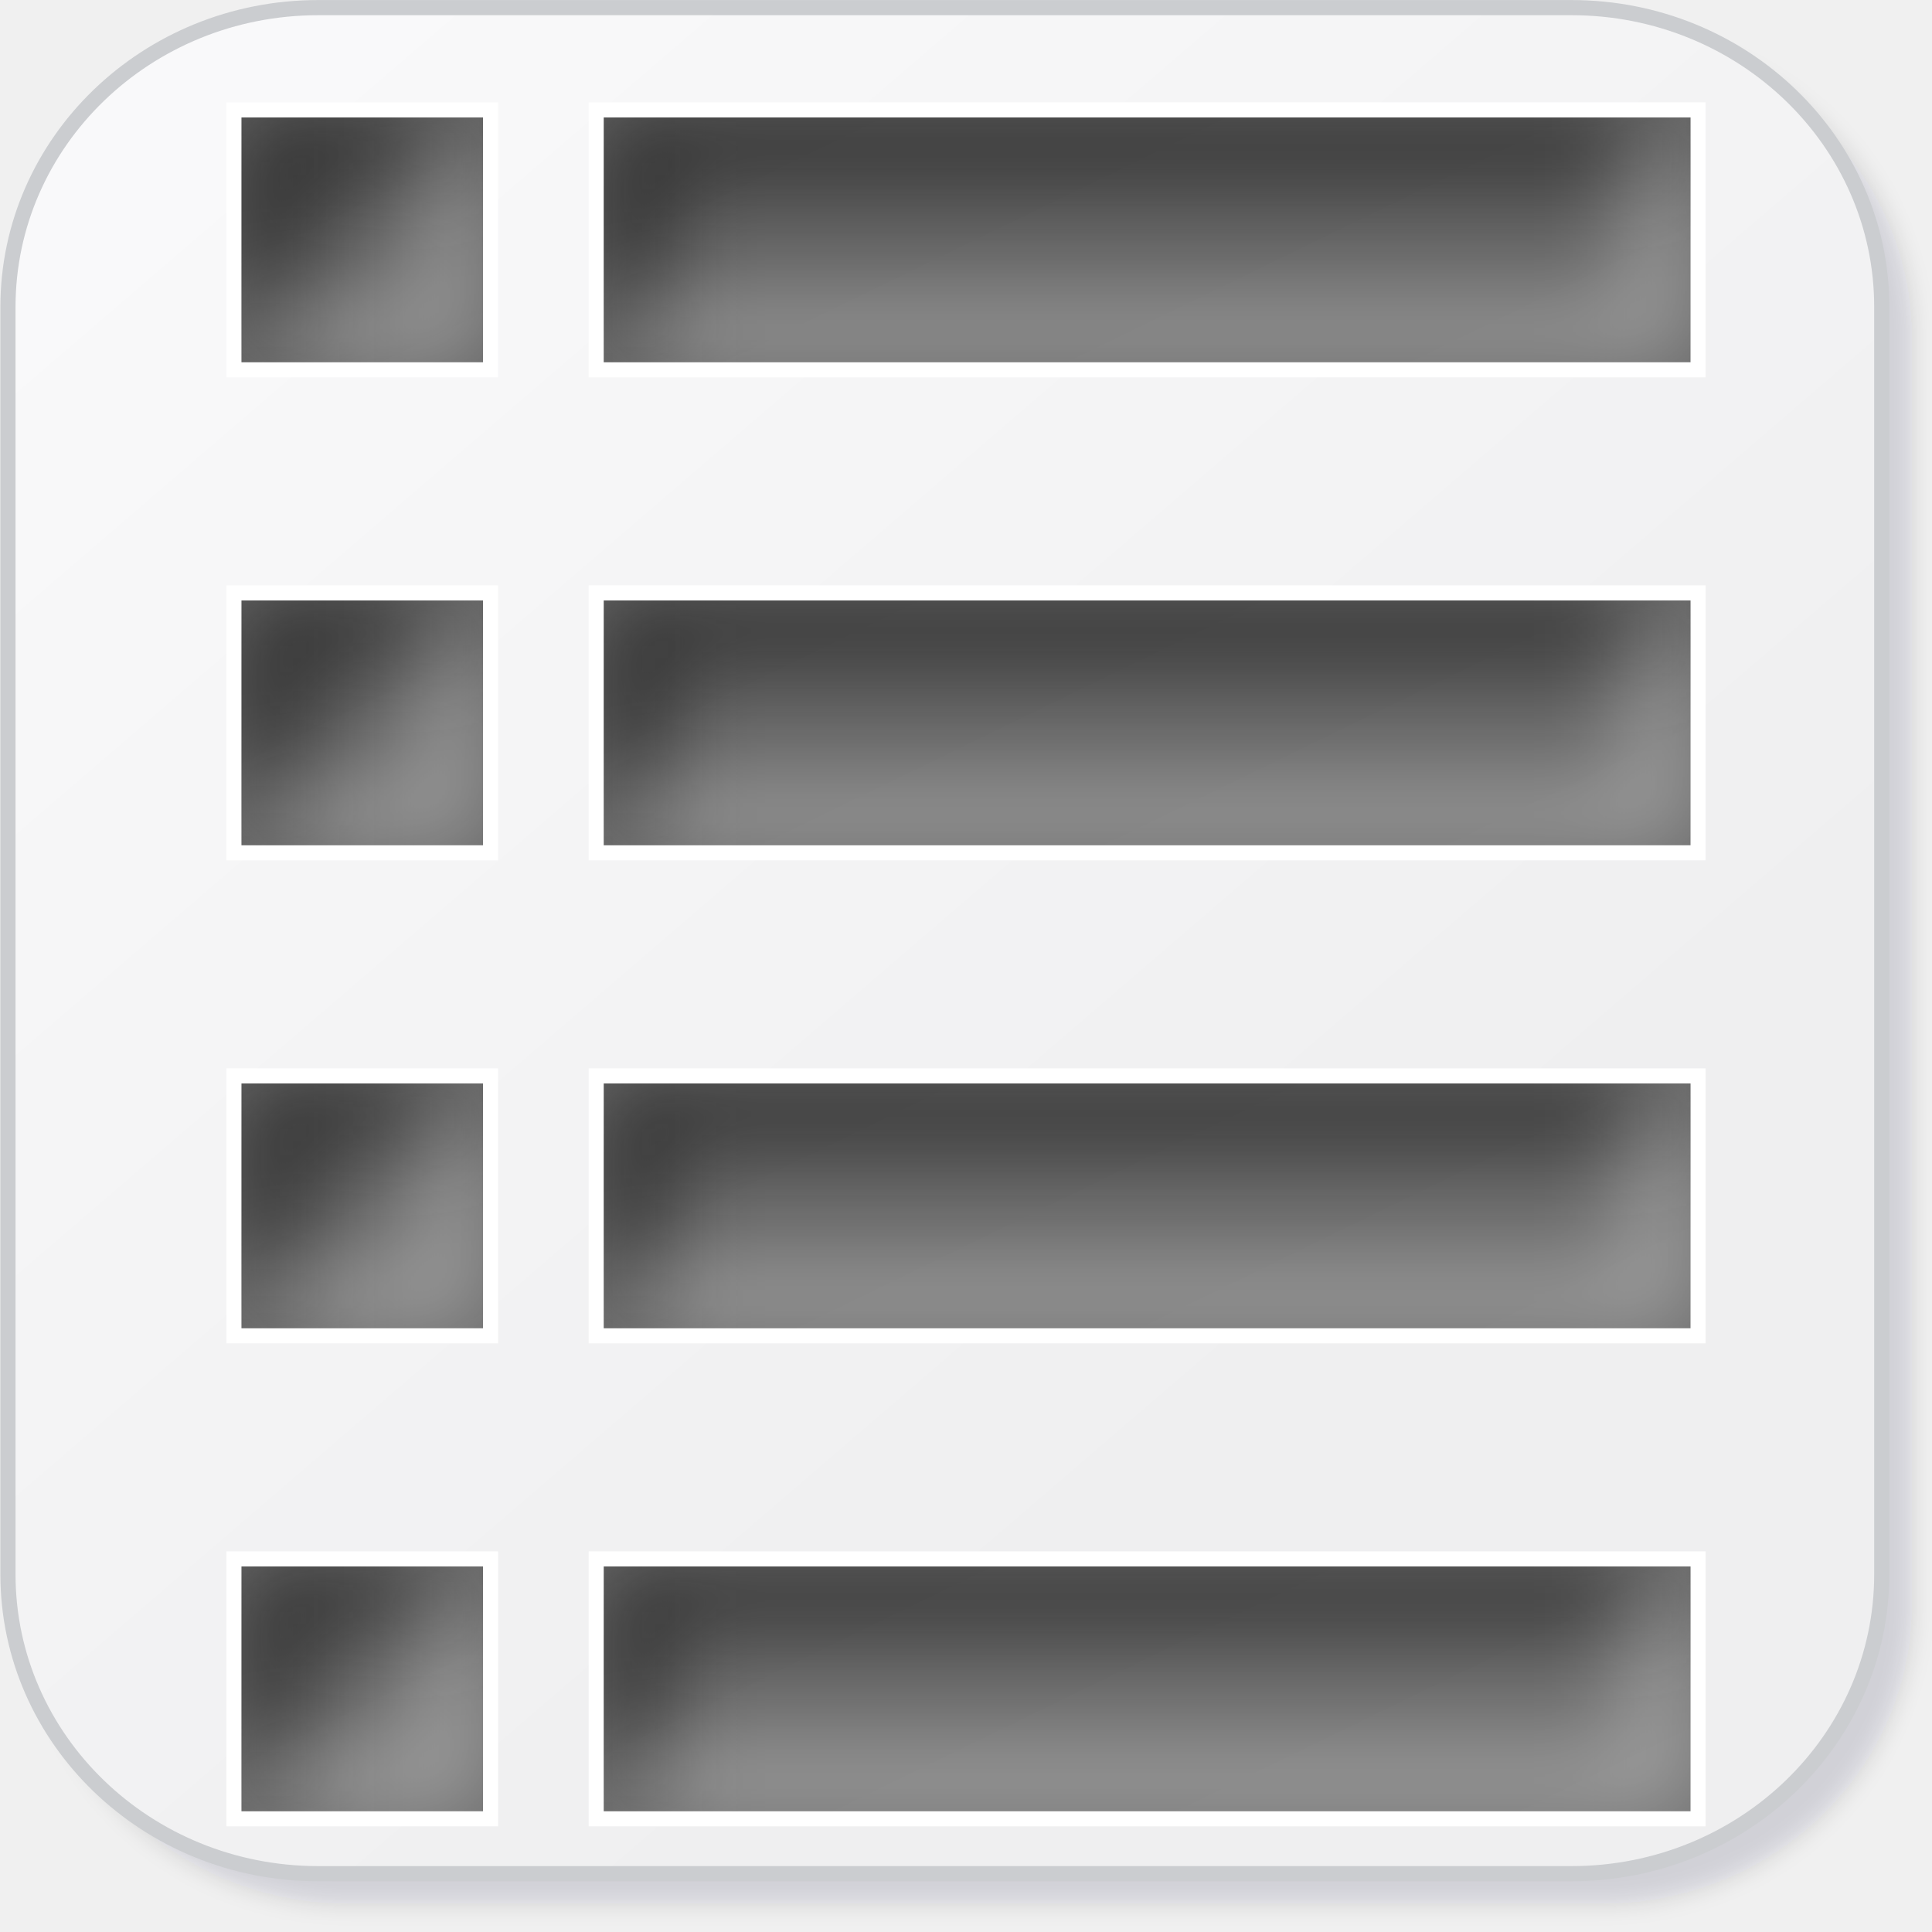
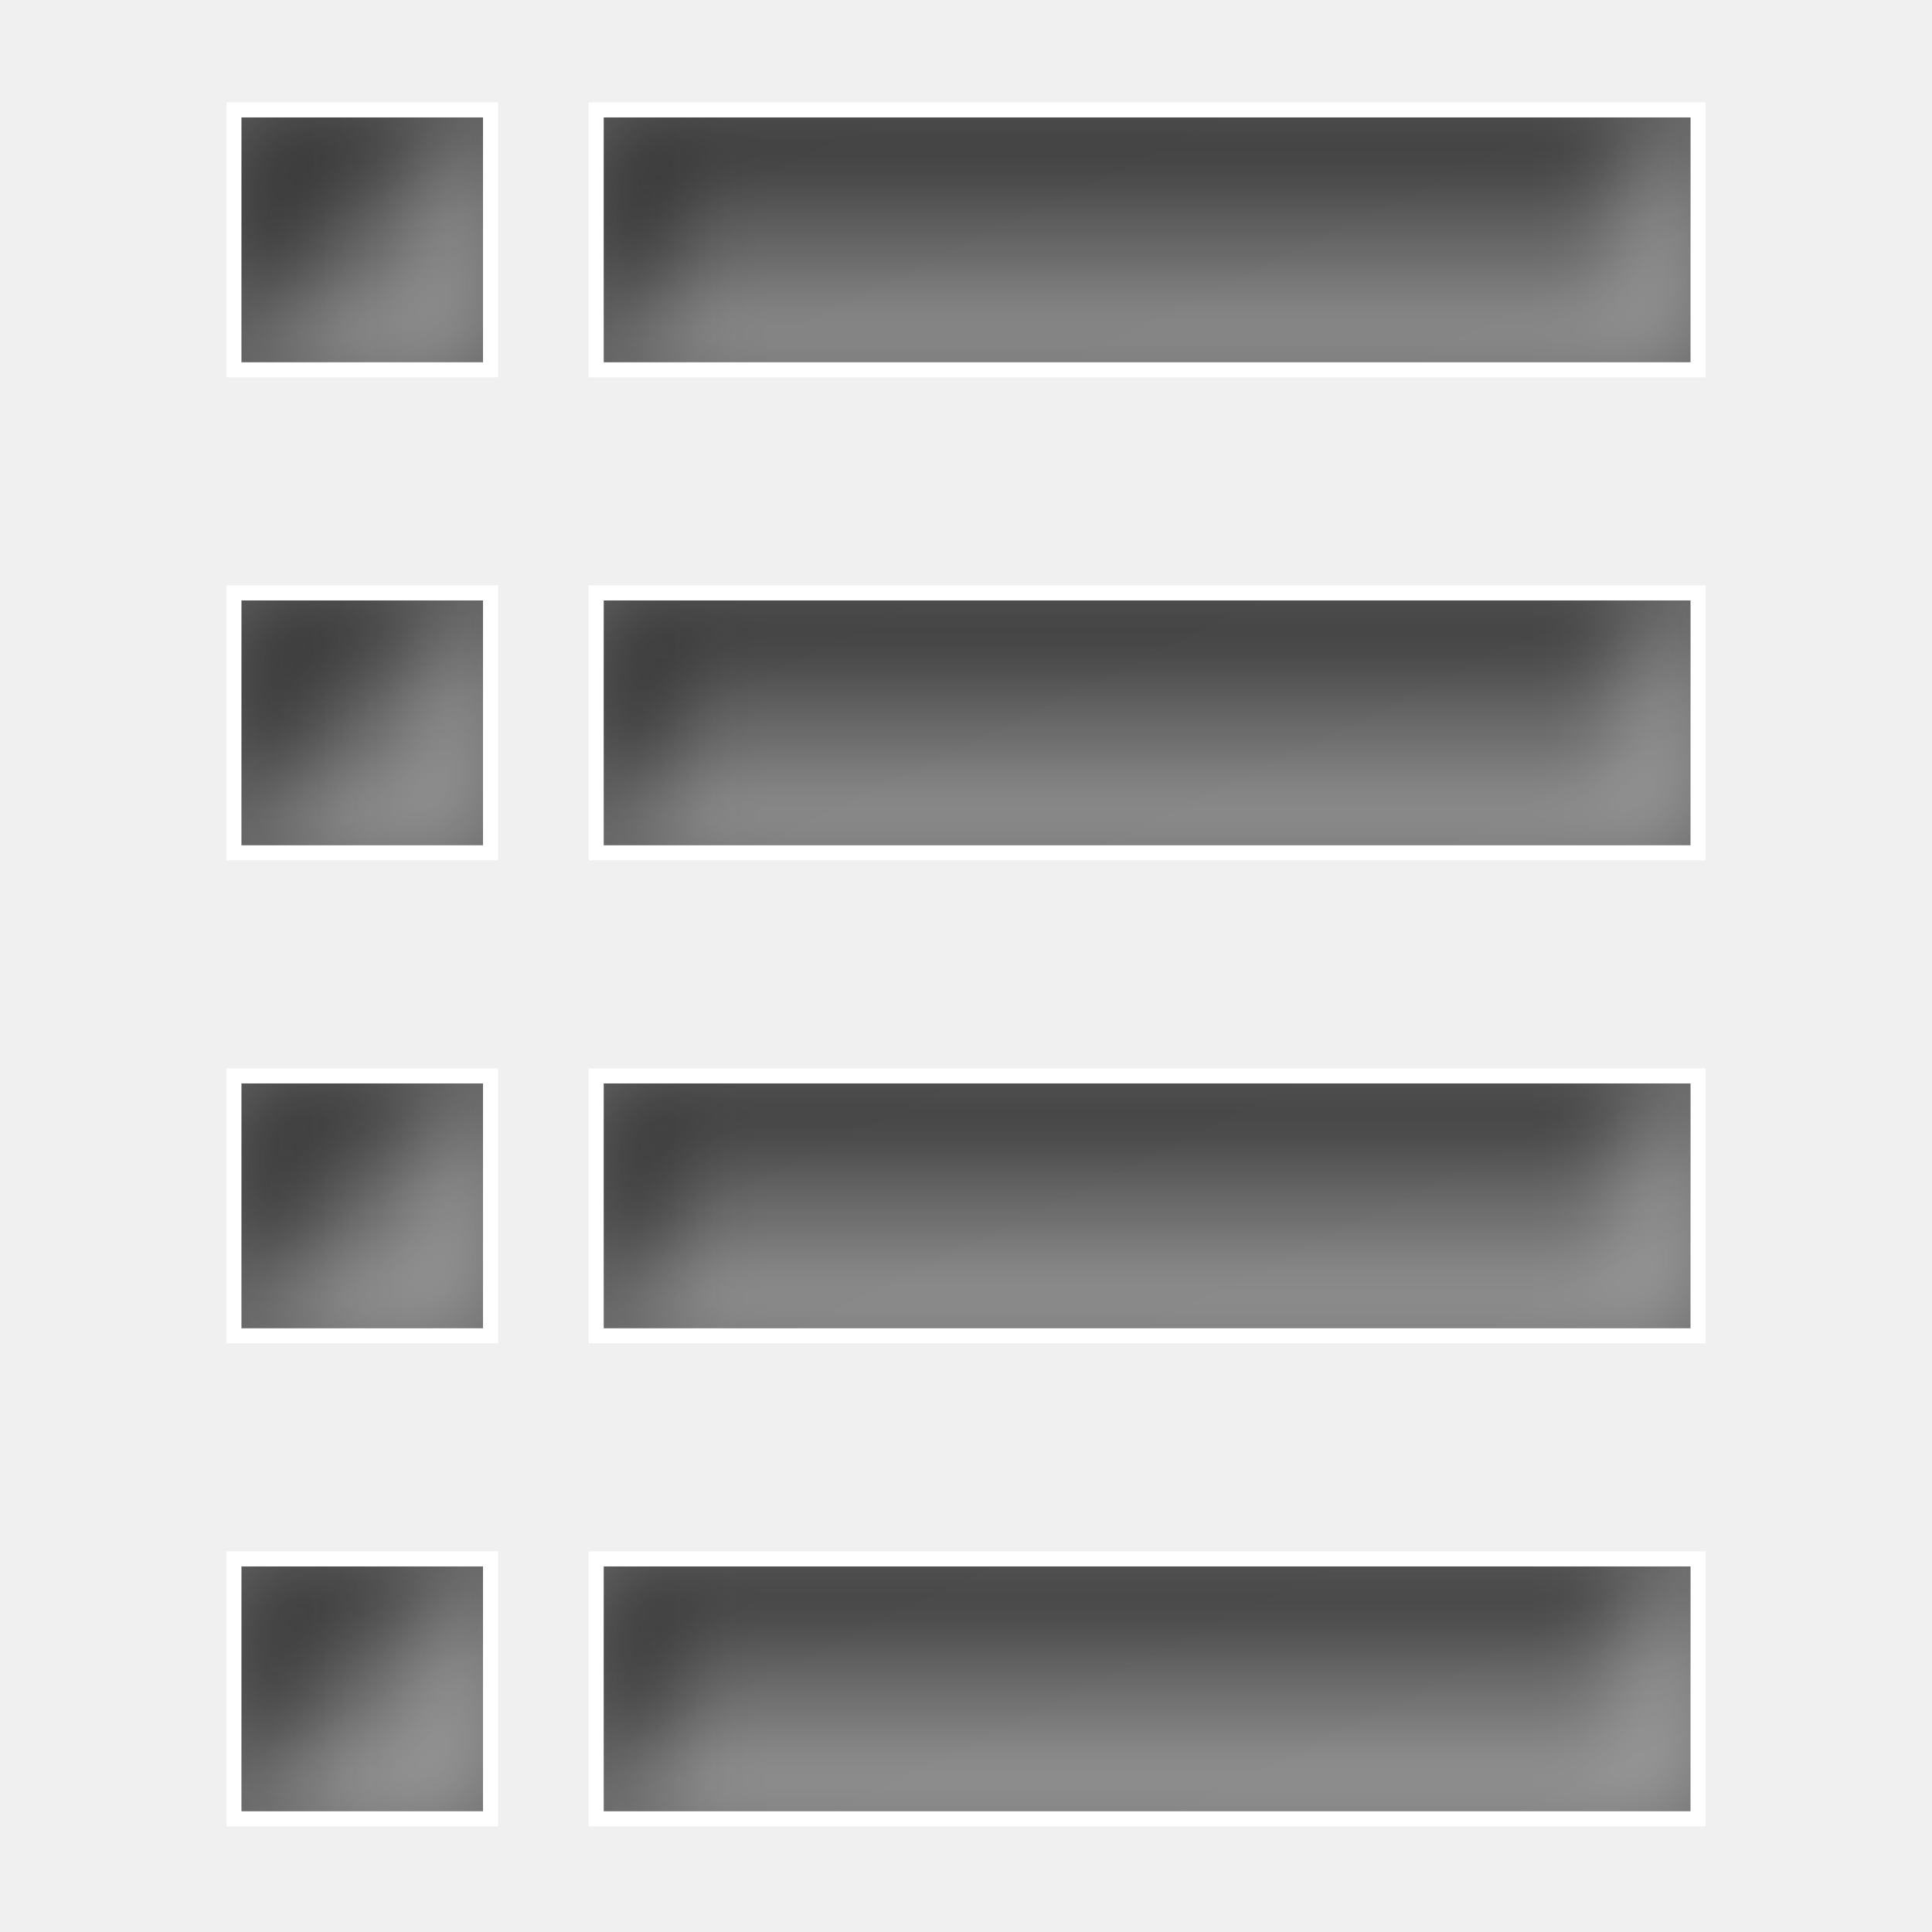
<svg xmlns="http://www.w3.org/2000/svg" xmlns:xlink="http://www.w3.org/1999/xlink" width="128" height="128" id="svg2" version="1.1">
  <defs id="defs4">
    <linearGradient id="linearGradient3843">
      <stop style="stop-color:#f9f9fa;stop-opacity:1;" offset="0" id="stop3845" />
      <stop style="stop-color:#efeff0;stop-opacity:1;" offset="1" id="stop3847" />
    </linearGradient>
    <filter id="filter3784">
      <feGaussianBlur stdDeviation="0.741" id="feGaussianBlur3786" />
    </filter>
    <filter id="filter3835" x="-0.119" width="1.238" y="-0.119" height="1.237">
      <feGaussianBlur stdDeviation="5.944" id="feGaussianBlur3837" />
    </filter>
    <filter id="filter3839">
      <feGaussianBlur stdDeviation="4.512" id="feGaussianBlur3841" />
    </filter>
    <linearGradient xlink:href="#linearGradient3843" id="linearGradient3849" x1="14.268" y1="932.537" x2="86.411" y2="1016.109" gradientUnits="userSpaceOnUse" gradientTransform="matrix(1.006091,0,0,1.001918,-0.7124,-2.03251)" />
    <mask maskUnits="userSpaceOnUse" id="mask3859">
      <rect ry="19.797" rx="20.428" y="925.126" x="1.232" height="123.393" width="123.393" id="rect3861" style="color:#000000;fill:#ffffff;fill-opacity:1;stroke:none;stroke-width:0.964;marker:none;visibility:visible;display:inline;overflow:visible;enable-background:accumulate" />
    </mask>
    <linearGradient id="linearGradient3834-0-7-118-6-4-8-2-6-6-6-4-5">
      <stop style="stop-color:#626262;stop-opacity:1;" offset="0" id="stop3836-1-1-88-7-5-5-6-4-6-4-4-4" />
      <stop style="stop-color:#707070;stop-opacity:1;" offset="1" id="stop3838-0-6-22-3-8-6-6-4-9-7-7-2" />
    </linearGradient>
    <linearGradient xlink:href="#linearGradient3834-0-7-118-6-4-8-2-6-6-6-4-5" id="linearGradient3082" gradientUnits="userSpaceOnUse" gradientTransform="matrix(0.08655961,0.05567612,-0.07306852,0.06852536,165.7138,-495.5743)" x1="2708.526" y1="5148.081" x2="4129.959" y2="5627.613" />
    <filter color-interpolation-filters="sRGB" id="filter3822-9-6-4-3-9-8-7-5-5-2-9-2">
      <feGaussianBlur stdDeviation="2.861" id="feGaussianBlur3824-5-7-3-1-6-2-3-4-0-1-3-0" />
    </filter>
    <filter color-interpolation-filters="sRGB" id="filter3822-2-7-6-8-3-1-3-7-0-8-0-2">
      <feGaussianBlur stdDeviation="2.861" id="feGaussianBlur3824-4-8-9-4-4-7-8-1-9-3-1-9" />
    </filter>
    <mask maskUnits="userSpaceOnUse" id="mask4077">
      <path mask="none" id="path4079" d="M 16,7.781 16,24 l 16,0 0,-16.219 -16,0 z m 24,0 L 40,24 l 72,0 0,-16.219 -72,0 z m -24,32 L 16,56 l 16,0 0,-16.219 -16,0 z m 24,0 L 40,56 l 72,0 0,-16.219 -72,0 z m -24,32 L 16,88 l 16,0 0,-16.219 -16,0 z m 24,0 L 40,88 l 72,0 0,-16.219 -72,0 z m -24,32 0,16.219 16,0 0,-16.219 -16,0 z m 24,0 0,16.219 72,0 0,-16.219 -72,0 z" style="color:#000000;fill:#ffffff;fill-opacity:1;fill-rule:nonzero;stroke:none;stroke-width:9.363;marker:none;visibility:visible;display:inline;overflow:visible;enable-background:accumulate" />
    </mask>
  </defs>
-   <g id="layer1" transform="translate(0,-924.3622)" style="display:inline">
+   <g id="layer1" transform="translate(0,-924.3622)" style="display:none">
    <rect ry="19.797" rx="20.428" y="927.126" x="3.232" height="123.393" width="123.393" id="rect3766" style="color:#000000;fill:#252628;fill-opacity:0.129;stroke:none;stroke-width:0.964;marker:none;visibility:visible;display:inline;overflow:visible;filter:url(#filter3784);enable-background:accumulate" transform="matrix(1.006091,0,0,1.001918,-0.7124,-2.03251)" />
    <rect style="color:#000000;fill:url(#linearGradient3849);fill-opacity:1;stroke:none;stroke-width:0.964;marker:none;visibility:visible;display:inline;overflow:visible;enable-background:accumulate" id="rect2985" width="124.145" height="123.63" x="0.527" y="924.868" rx="20.552" ry="19.835" />
    <g id="g3853" mask="url(#mask3859)" transform="matrix(1.006091,0,0,1.001918,-0.7124,-2.03251)">
      <path id="rect3788" transform="translate(0,924.3622)" d="m 111.312,2 c 1.064,2.397 2.031,5.05 1.656,7.812 l -10,73.812 c -1.472,10.868 -9.195,18.236 -20.406,19.781 l -72.531,10 C 7.534,113.751 5.1,112.934 2.875,112.125 c 0.771,1.763 1.762,3.389 3,4.844 0.011,0.01 0.02,0.022 0.031,0.031 3.624,3.201 8.436,5.156 13.75,5.156 l 82.531,0 c 11.317,0 20.438,-8.814 20.438,-19.781 l 0,-83.812 c 0,-4.877 -1.81,-9.314 -4.812,-12.75 C 115.93,4.182 113.729,2.867 111.312,2 z" style="color:#000000;fill:#c9c9cf;fill-opacity:0.254;stroke:none;stroke-width:0.964;marker:none;visibility:visible;display:inline;overflow:visible;filter:url(#filter3835);enable-background:accumulate" />
      <path id="rect3796" transform="translate(0,924.3622)" d="m 23.656,2.75 c -11.317,0 -20.438,8.845 -20.438,19.812 l 0,83.812 c 0,4.851 1.778,9.26 4.75,12.688 1.85,1.618 4,2.904 6.375,3.781 -0.721,-2.023 -1.488,-4.234 -1.125,-6.469 l 12,-73.812 C 26.979,31.737 34.451,24.339 45.656,22.75 l 70.531,-10 c 2.556,-0.362 5.046,0.494 7.312,1.344 -0.824,-2.322 -2.061,-4.444 -3.656,-6.281 -0.028,-0.025 -0.066,-0.038 -0.094,-0.062 -3.603,-3.111 -8.34,-5 -13.562,-5 z" style="color:#000000;fill:#ffffff;fill-opacity:1;stroke:none;stroke-width:0.964;marker:none;visibility:visible;display:inline;overflow:visible;filter:url(#filter3839);enable-background:accumulate" />
    </g>
    <rect ry="19.835" rx="20.552" y="924.868" x="0.527" height="123.63" width="124.145" id="rect3851" style="color:#000000;fill:none;stroke:#cbcdd0;stroke-width:1.004;stroke-linecap:round;stroke-linejoin:round;stroke-miterlimit:4;stroke-opacity:1;stroke-dasharray:none;stroke-dashoffset:0;marker:none;visibility:visible;display:inline;overflow:visible;enable-background:accumulate" />
  </g>
  <g id="layer2" style="display:inline">
-     <path mask="none" id="path3992" d="M 16 7.781 L 16 24 L 32 24 L 32 7.781 L 16 7.781 z M 40 7.781 L 40 24 L 112 24 L 112 7.781 L 40 7.781 z M 16 39.781 L 16 56 L 32 56 L 32 39.781 L 16 39.781 z M 40 39.781 L 40 56 L 112 56 L 112 39.781 L 40 39.781 z M 16 71.781 L 16 88 L 32 88 L 32 71.781 L 16 71.781 z M 40 71.781 L 40 88 L 112 88 L 112 71.781 L 40 71.781 z M 16 103.781 L 16 120 L 32 120 L 32 103.781 L 16 103.781 z M 40 103.781 L 40 120 L 112 120 L 112 103.781 L 40 103.781 z " style="display:inline;color:#000000;fill:none;fill-opacity:1;fill-rule:nonzero;stroke:#ffffff;stroke-width:2;marker:none;visibility:visible;overflow:visible;enable-background:accumulate;stroke-opacity:1;stroke-miterlimit:4;stroke-dasharray:none" />
+     <path mask="none" id="path3992" d="M 16,7.781 16,24 l 16,0 0,-16.219 -16,0 z m 24,0 L 40,24 l 72,0 0,-16.219 -72,0 z m -24,32 L 16,56 l 16,0 0,-16.219 -16,0 z m 24,0 L 40,56 l 72,0 0,-16.219 -72,0 z m -24,32 L 16,88 l 16,0 0,-16.219 -16,0 z m 24,0 L 40,88 l 72,0 0,-16.219 -72,0 z m -24,32 0,16.219 16,0 0,-16.219 -16,0 z m 24,0 0,16.219 72,0 0,-16.219 -72,0 z" style="color:#000000;fill:none;stroke:#ffffff;stroke-width:2;stroke-miterlimit:4;stroke-opacity:1;stroke-dasharray:none;marker:none;visibility:visible;display:inline;overflow:visible;enable-background:accumulate" />
  </g>
  <g id="layer3" style="display:inline">
    <path style="color:#000000;fill:url(#linearGradient3082);fill-opacity:1;fill-rule:nonzero;stroke:none;stroke-width:9.363;marker:none;visibility:visible;display:inline;overflow:visible;enable-background:accumulate" d="M 16,7.781 16,24 l 16,0 0,-16.219 -16,0 z m 24,0 L 40,24 l 72,0 0,-16.219 -72,0 z m -24,32 L 16,56 l 16,0 0,-16.219 -16,0 z m 24,0 L 40,56 l 72,0 0,-16.219 -72,0 z m -24,32 L 16,88 l 16,0 0,-16.219 -16,0 z m 24,0 L 40,88 l 72,0 0,-16.219 -72,0 z m -24,32 0,16.219 16,0 0,-16.219 -16,0 z m 24,0 0,16.219 72,0 0,-16.219 -72,0 z" id="rect3062" mask="none" />
    <g id="g4054" mask="url(#mask4077)">
-       <path id="path4011" d="M 16 7.781 L 16 24 L 20 24 L 20 11.781 L 32 11.781 L 32 7.781 L 16 7.781 z M 40 7.781 L 40 24 L 44 24 L 44 11.781 L 112 11.781 L 112 7.781 L 40 7.781 z M 16 39.781 L 16 56 L 20 56 L 20 43.781 L 32 43.781 L 32 39.781 L 16 39.781 z M 40 39.781 L 40 56 L 44 56 L 44 43.781 L 112 43.781 L 112 39.781 L 40 39.781 z M 16 71.781 L 16 88 L 20 88 L 20 75.781 L 32 75.781 L 32 71.781 L 16 71.781 z M 40 71.781 L 40 88 L 44 88 L 44 75.781 L 112 75.781 L 112 71.781 L 40 71.781 z M 16 103.781 L 16 120 L 20 120 L 20 107.781 L 32 107.781 L 32 103.781 L 16 103.781 z M 40 103.781 L 40 120 L 44 120 L 44 107.781 L 112 107.781 L 112 103.781 L 40 103.781 z " mask="none" style="color:#000000;fill:#141414;fill-opacity:0.732;fill-rule:nonzero;stroke:none;stroke-width:0.963;marker:none;visibility:visible;display:inline;overflow:visible;enable-background:accumulate;filter:url(#filter3822-9-6-4-3-9-8-7-5-5-2-9-2)" />
-       <path id="path4039" d="M 28 7.781 L 28 20 L 16 20 L 16 24 L 32 24 L 32 7.781 L 28 7.781 z M 108 7.781 L 108 20 L 40 20 L 40 24 L 112 24 L 112 7.781 L 108 7.781 z M 28 39.781 L 28 52 L 16 52 L 16 56 L 32 56 L 32 39.781 L 28 39.781 z M 108 39.781 L 108 52 L 40 52 L 40 56 L 112 56 L 112 39.781 L 108 39.781 z M 28 71.781 L 28 84 L 16 84 L 16 88 L 32 88 L 32 71.781 L 28 71.781 z M 108 71.781 L 108 84 L 40 84 L 40 88 L 112 88 L 112 71.781 L 108 71.781 z M 28 103.781 L 28 116 L 16 116 L 16 120 L 32 120 L 32 103.781 L 28 103.781 z M 108 103.781 L 108 116 L 40 116 L 40 120 L 112 120 L 112 103.781 L 108 103.781 z " mask="none" style="color:#000000;fill:#ffffff;fill-opacity:0.394;fill-rule:nonzero;stroke:none;stroke-width:0.963;marker:none;visibility:visible;display:inline;overflow:visible;enable-background:accumulate;filter:url(#filter3822-2-7-6-8-3-1-3-7-0-8-0-2)" />
+       <path id="path4011" d="M 16,7.781 16,24 l 4,0 0,-12.219 12,0 0,-4 -16,0 z m 24,0 L 40,24 l 4,0 0,-12.219 68,0 0,-4 -72,0 z m -24,32 L 16,56 l 4,0 0,-12.219 12,0 0,-4 -16,0 z m 24,0 L 40,56 l 4,0 0,-12.219 68,0 0,-4 -72,0 z m -24,32 L 16,88 l 4,0 0,-12.219 12,0 0,-4 -16,0 z m 24,0 L 40,88 l 4,0 0,-12.219 68,0 0,-4 -72,0 z m -24,32 0,16.219 4,0 0,-12.219 12,0 0,-4 -16,0 z m 24,0 0,16.219 4,0 0,-12.219 68,0 0,-4 -72,0 z" mask="none" style="color:#000000;fill:#141414;fill-opacity:0.732;fill-rule:nonzero;stroke:none;stroke-width:0.963;marker:none;visibility:visible;display:inline;overflow:visible;filter:url(#filter3822-9-6-4-3-9-8-7-5-5-2-9-2);enable-background:accumulate" />
+       <path id="path4039" d="M 28,7.781 28,20 l -12,0 0,4 16,0 0,-16.219 -4,0 z m 80,0 0,12.219 -68,0 0,4 72,0 0,-16.219 -4,0 z m -80,32 L 28,52 l -12,0 0,4 16,0 0,-16.219 -4,0 z m 80,0 0,12.219 -68,0 0,4 72,0 0,-16.219 -4,0 z m -80,32 L 28,84 l -12,0 0,4 16,0 0,-16.219 -4,0 z m 80,0 0,12.219 -68,0 0,4 72,0 0,-16.219 -4,0 z m -80,32 0,12.219 -12,0 0,4 16,0 0,-16.219 -4,0 z m 80,0 0,12.219 -68,0 0,4 72,0 0,-16.219 -4,0 z" mask="none" style="color:#000000;fill:#ffffff;fill-opacity:0.394;fill-rule:nonzero;stroke:none;stroke-width:0.963;marker:none;visibility:visible;display:inline;overflow:visible;filter:url(#filter3822-2-7-6-8-3-1-3-7-0-8-0-2);enable-background:accumulate" />
    </g>
  </g>
</svg>
